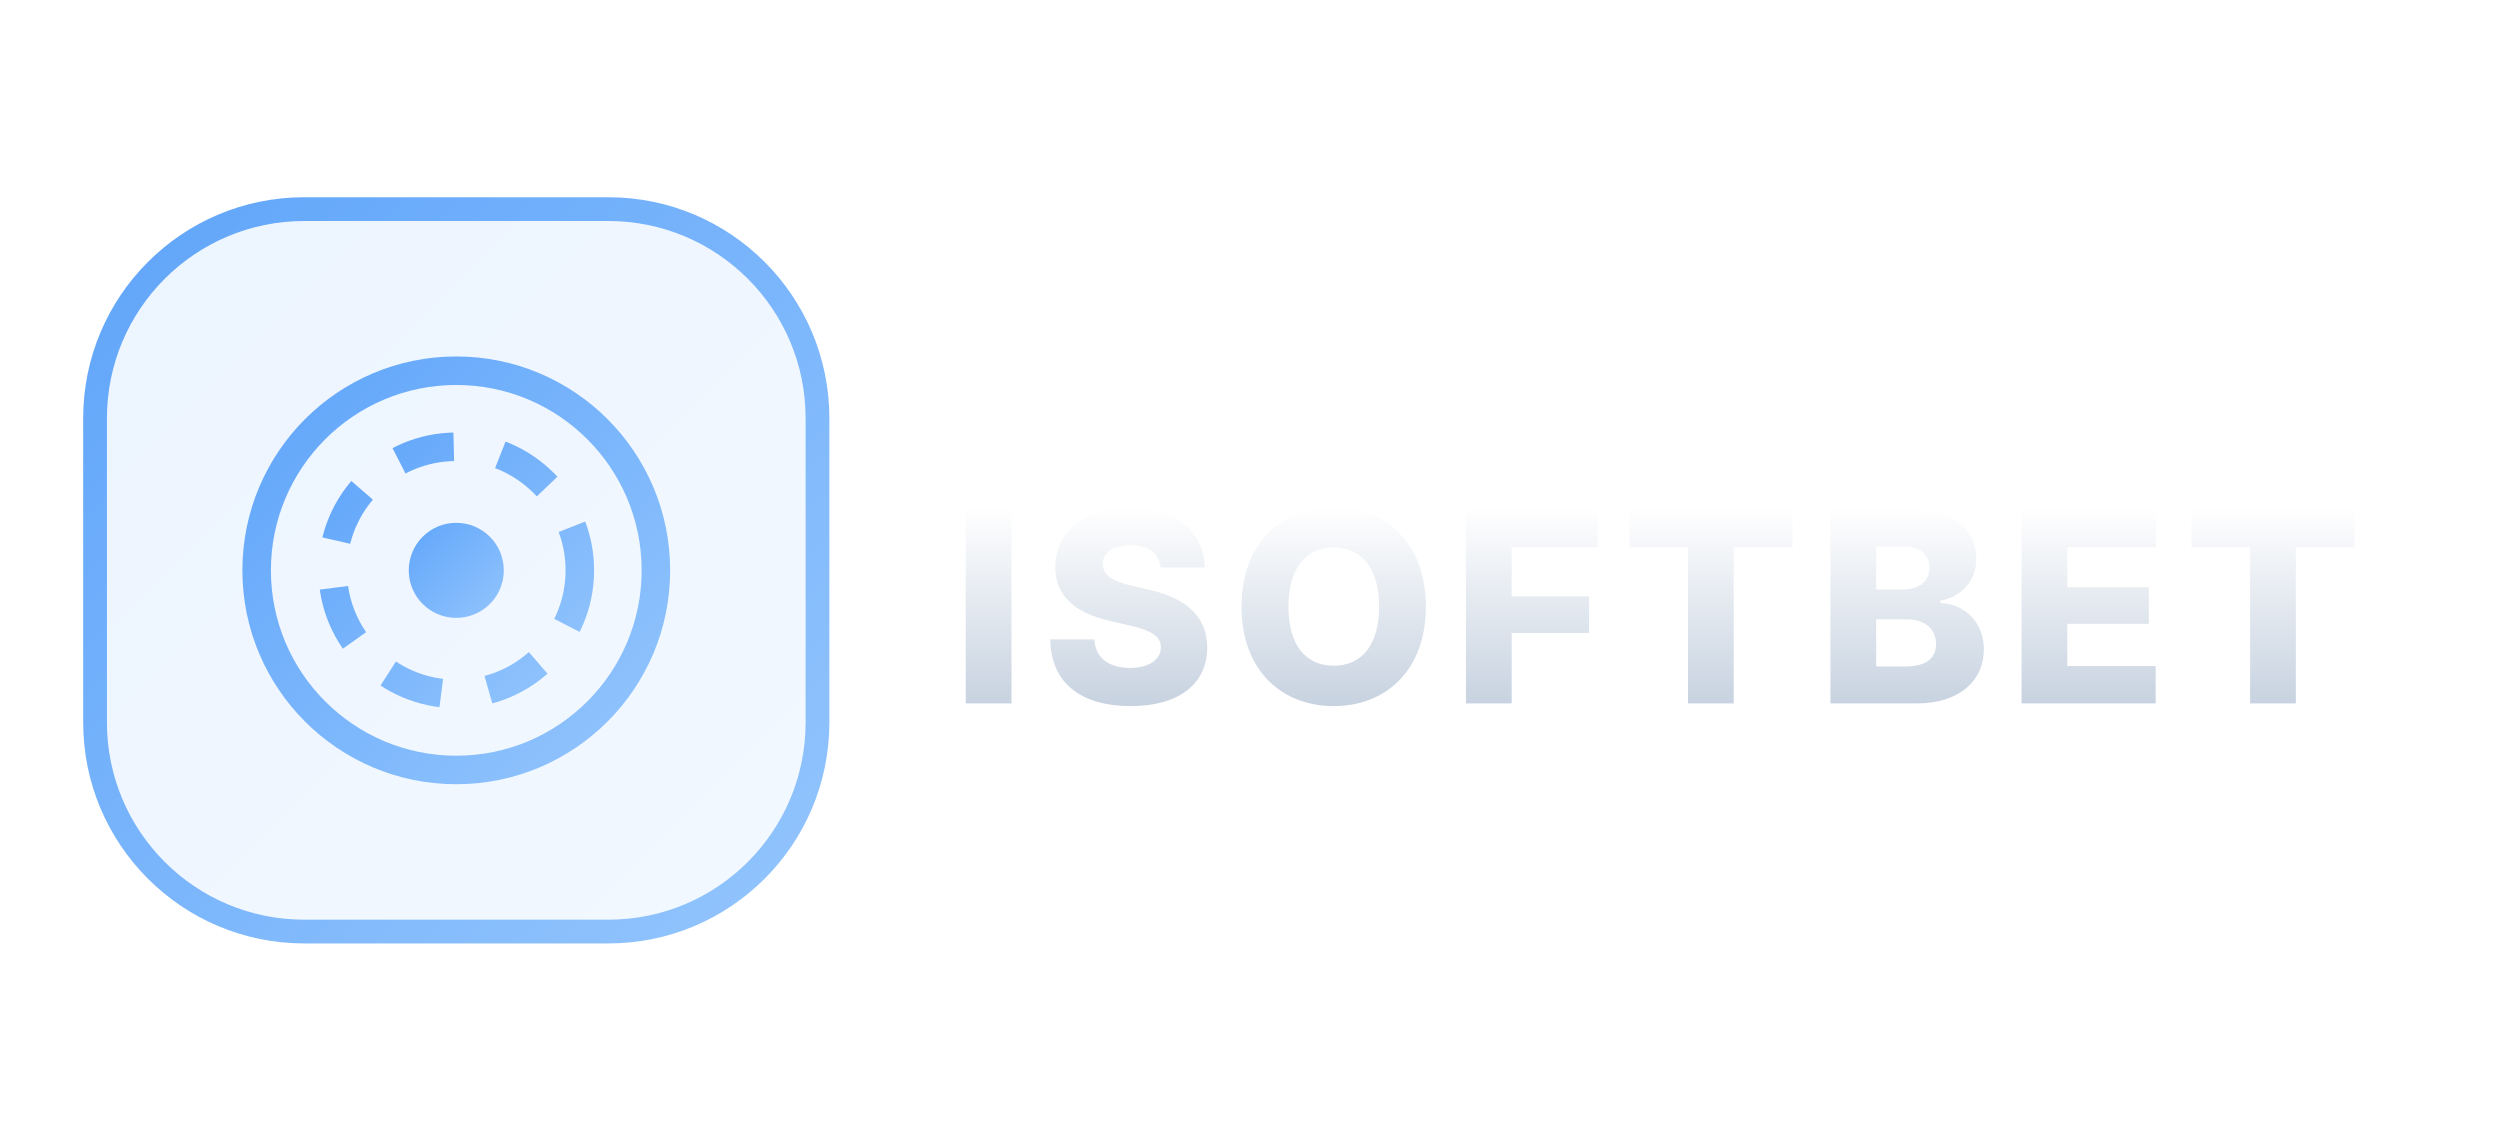
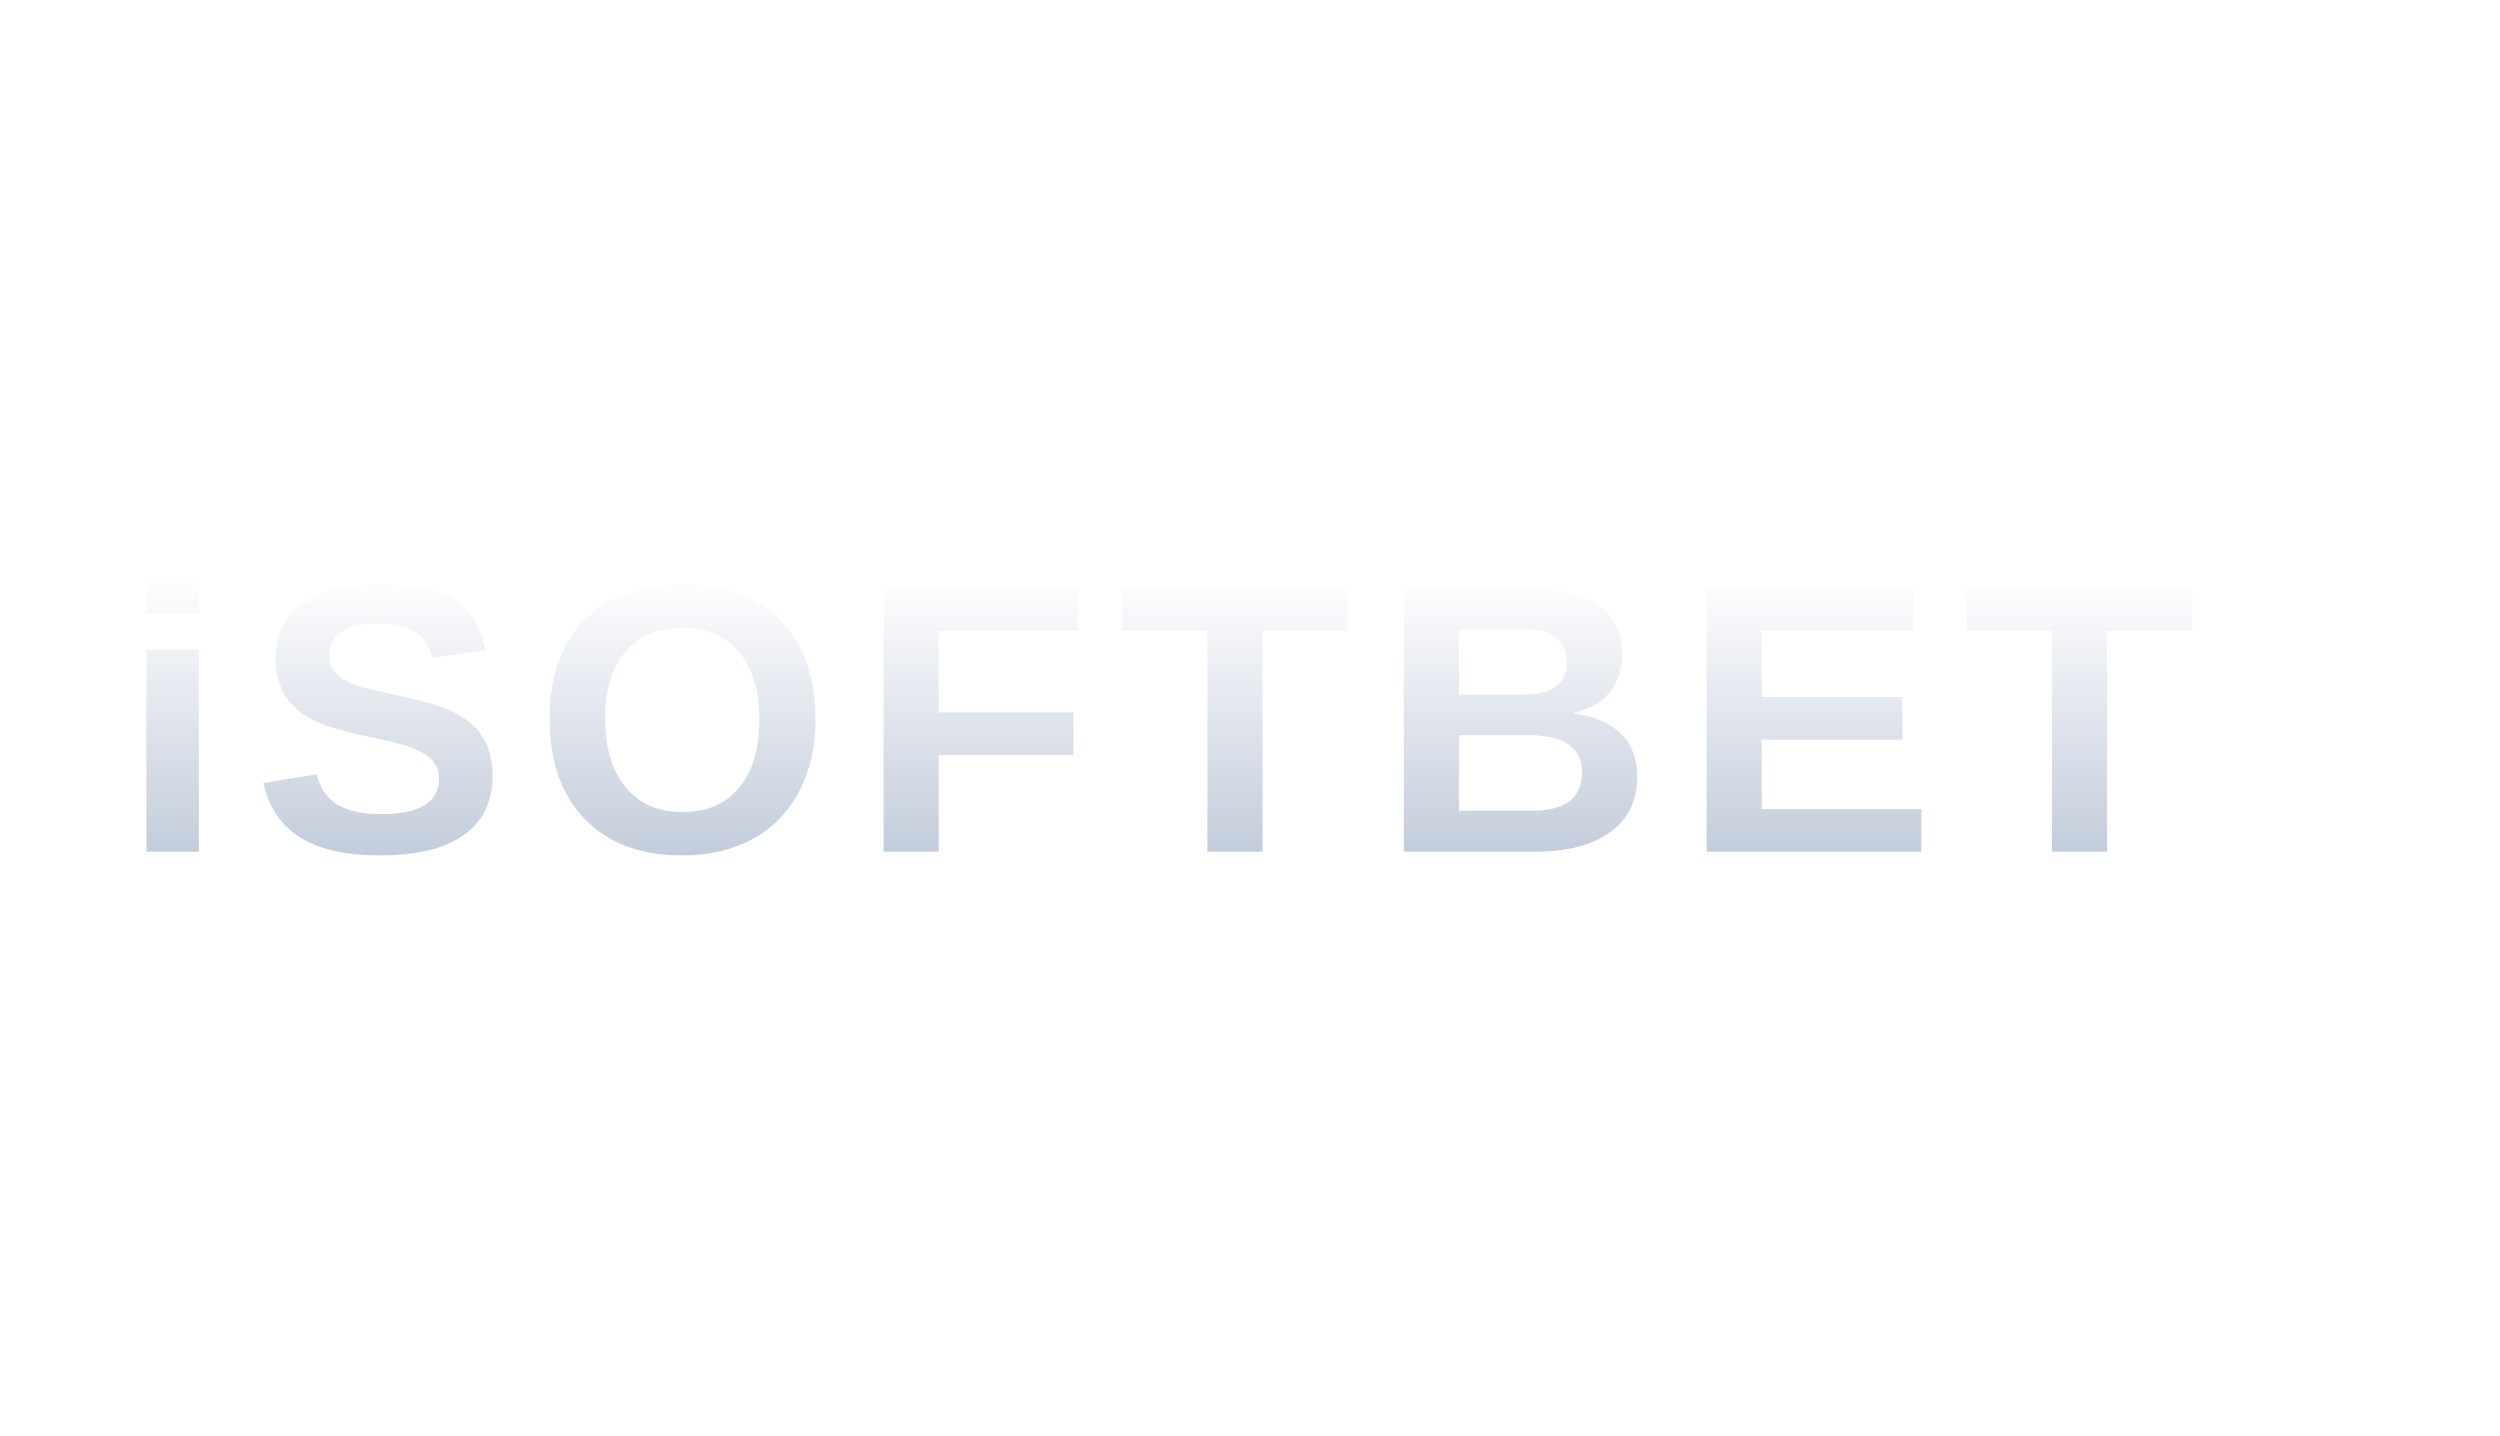
- <svg xmlns="http://www.w3.org/2000/svg" viewBox="0 0 263 120" role="img" aria-label="ISOFTBET">
+ <svg xmlns="http://www.w3.org/2000/svg" viewBox="0 0 209 120" role="img" aria-label="iSOFTBET">
  <defs>
-     <linearGradient id="g" x1="0" y1="0" x2="1" y2="1">
-       <stop offset="0" stop-color="#60a5fa" />
-       <stop offset="1" stop-color="#93c5fd" />
-     </linearGradient>
-     <linearGradient id="t" x1="0" y1="0" x2="0" y2="1">
+     <linearGradient id="w" x1="0" y1="0" x2="0" y2="1">
      <stop offset="0" stop-color="#ffffff" />
-       <stop offset="1" stop-color="#c7d2e0" />
+       <stop offset="1" stop-color="#c3ccdb" />
    </linearGradient>
  </defs>
-   <rect x="10" y="22" width="76" height="76" rx="22" fill="url(#g)" opacity="0.12" />
-   <rect x="10" y="22" width="76" height="76" rx="22" fill="none" stroke="url(#g)" stroke-width="2.5" />
-   <circle cx="48" cy="60" r="21" fill="none" stroke="url(#g)" stroke-width="3" />
-   <circle cx="48" cy="60" r="13" fill="none" stroke="url(#g)" stroke-width="3" stroke-dasharray="6 5" />
-   <circle cx="48" cy="60" r="5" fill="url(#g)" />
-   <text x="100" y="74" font-family="'Inter','Segoe UI',Arial,Helvetica,sans-serif" font-size="28" font-weight="800" letter-spacing="1.5" fill="url(#t)">ISOFTBET</text>
+   <text x="10" y="71.2" font-family="'Plus Jakarta Sans','Segoe UI',Arial,Helvetica,sans-serif" font-size="32" font-weight="800" letter-spacing="2.2" fill="url(#w)">iSOFTBET</text>
</svg>
